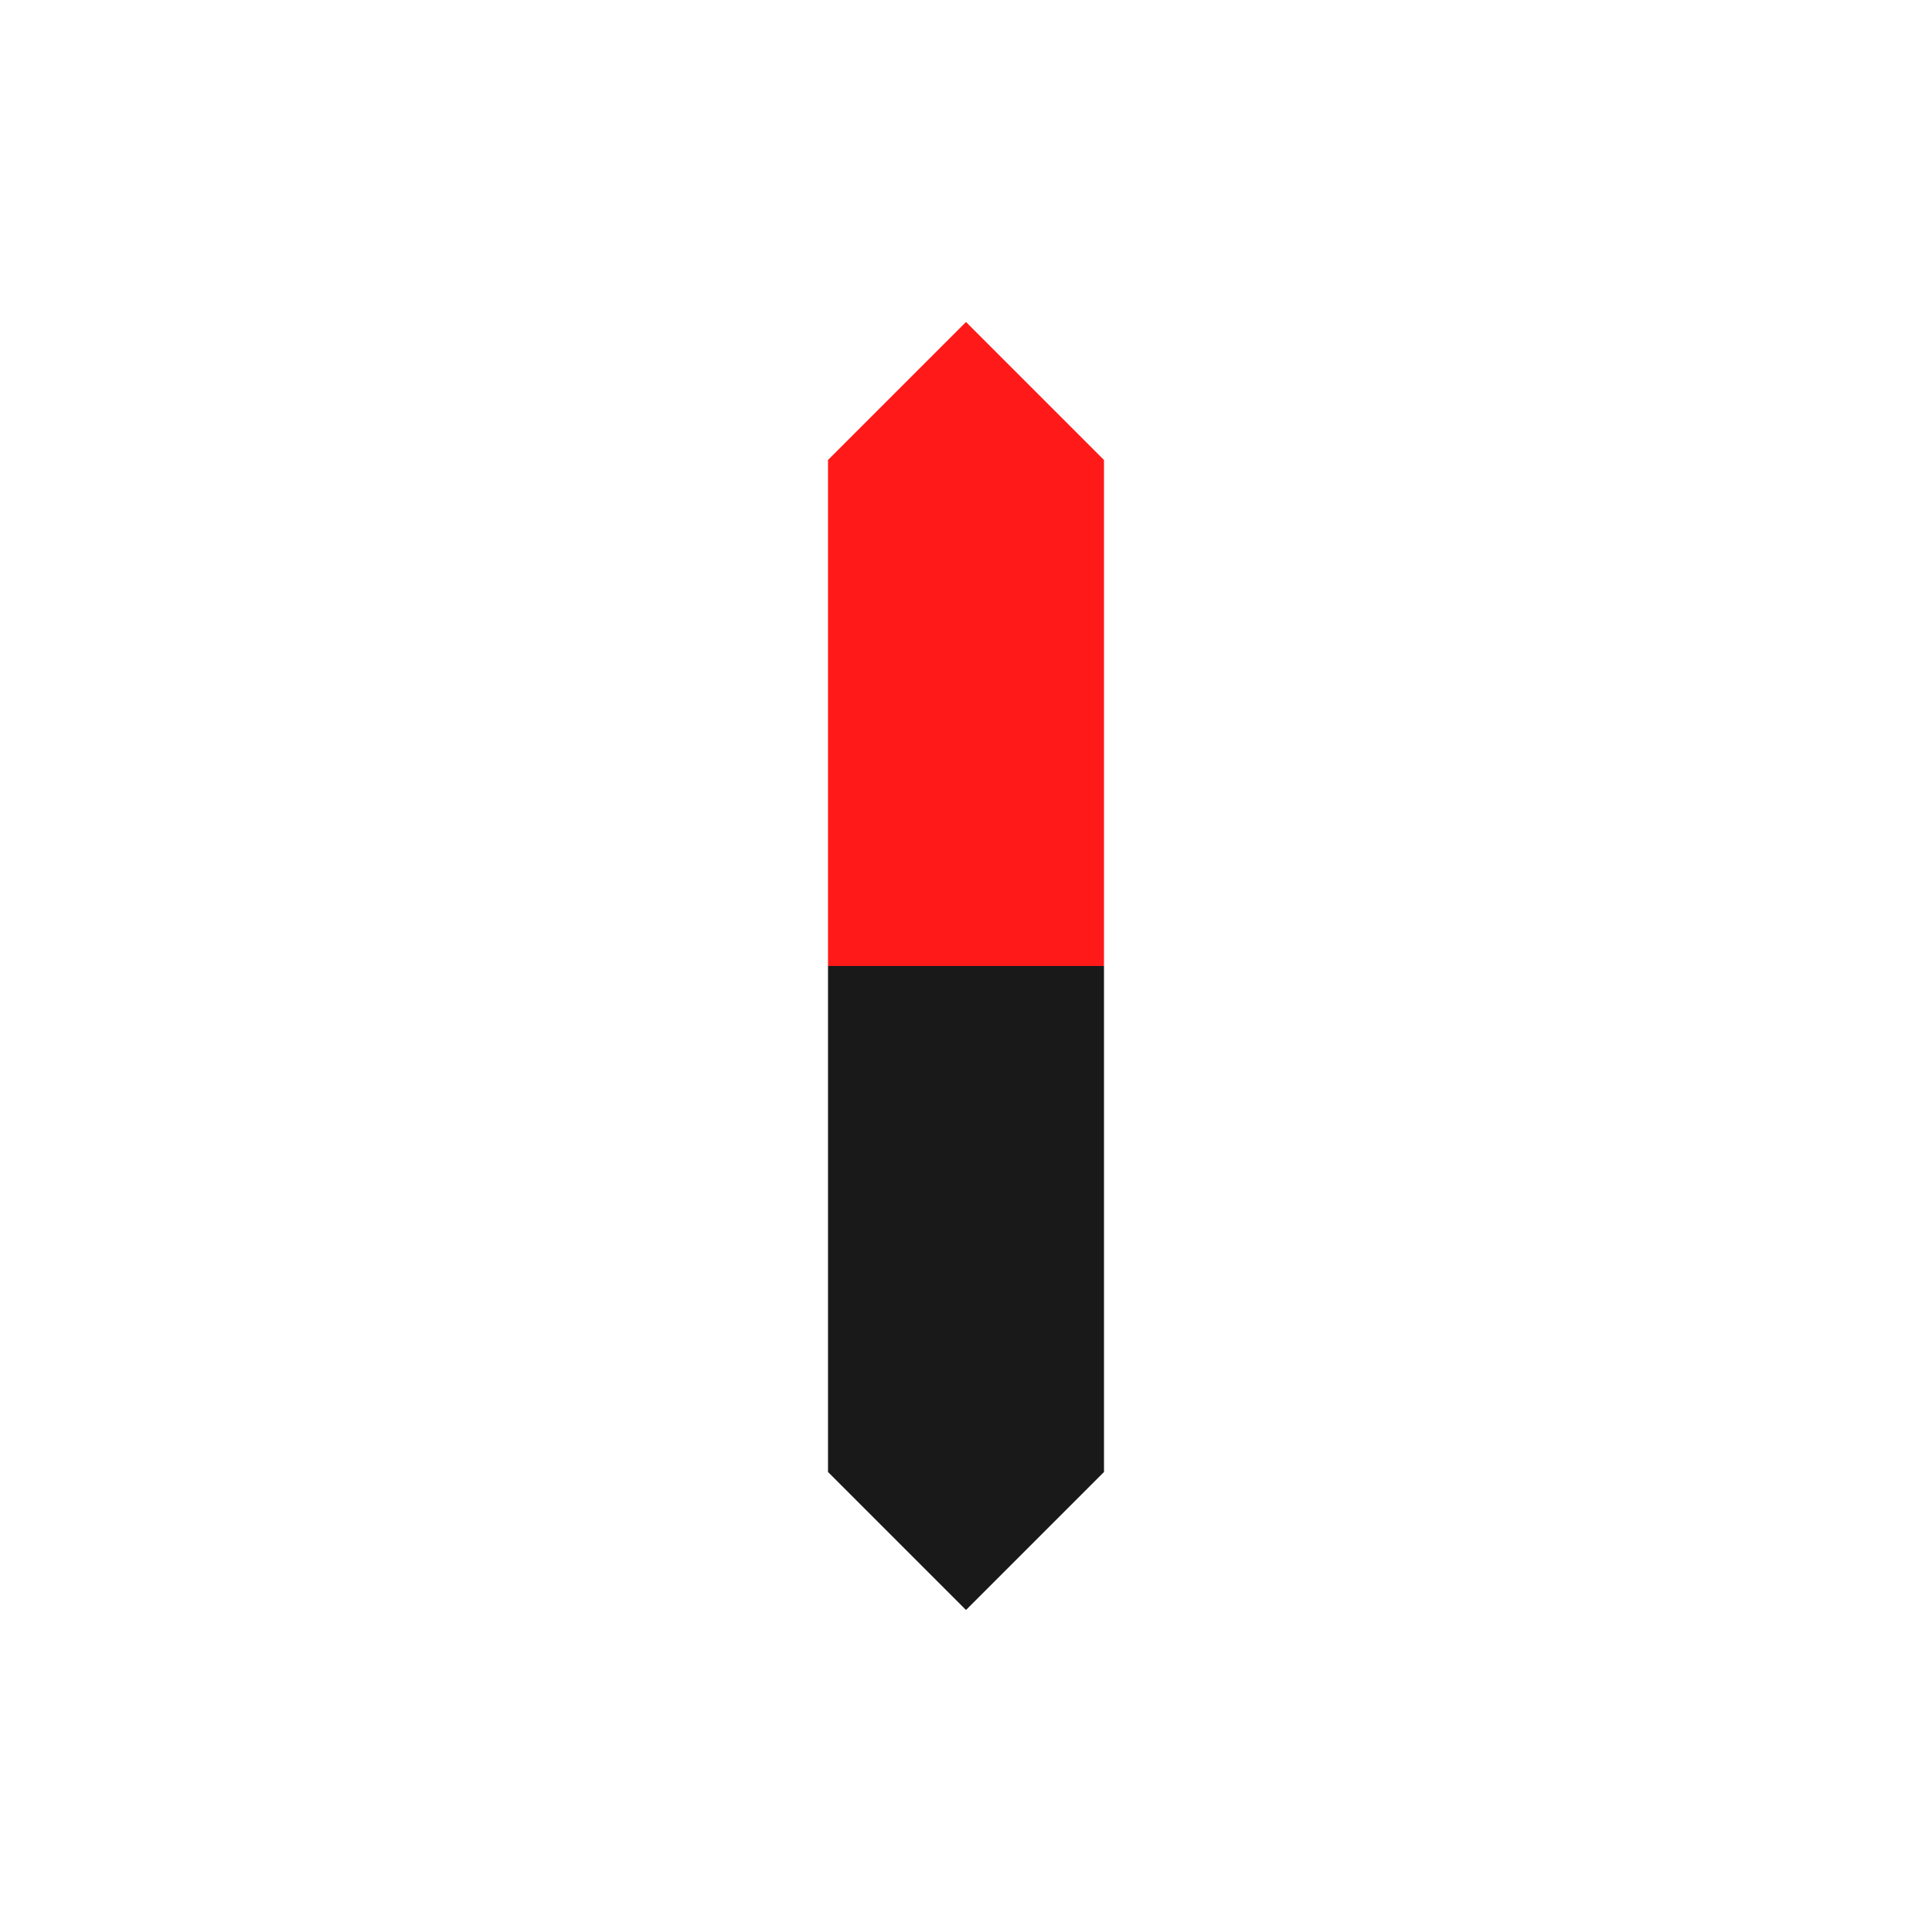
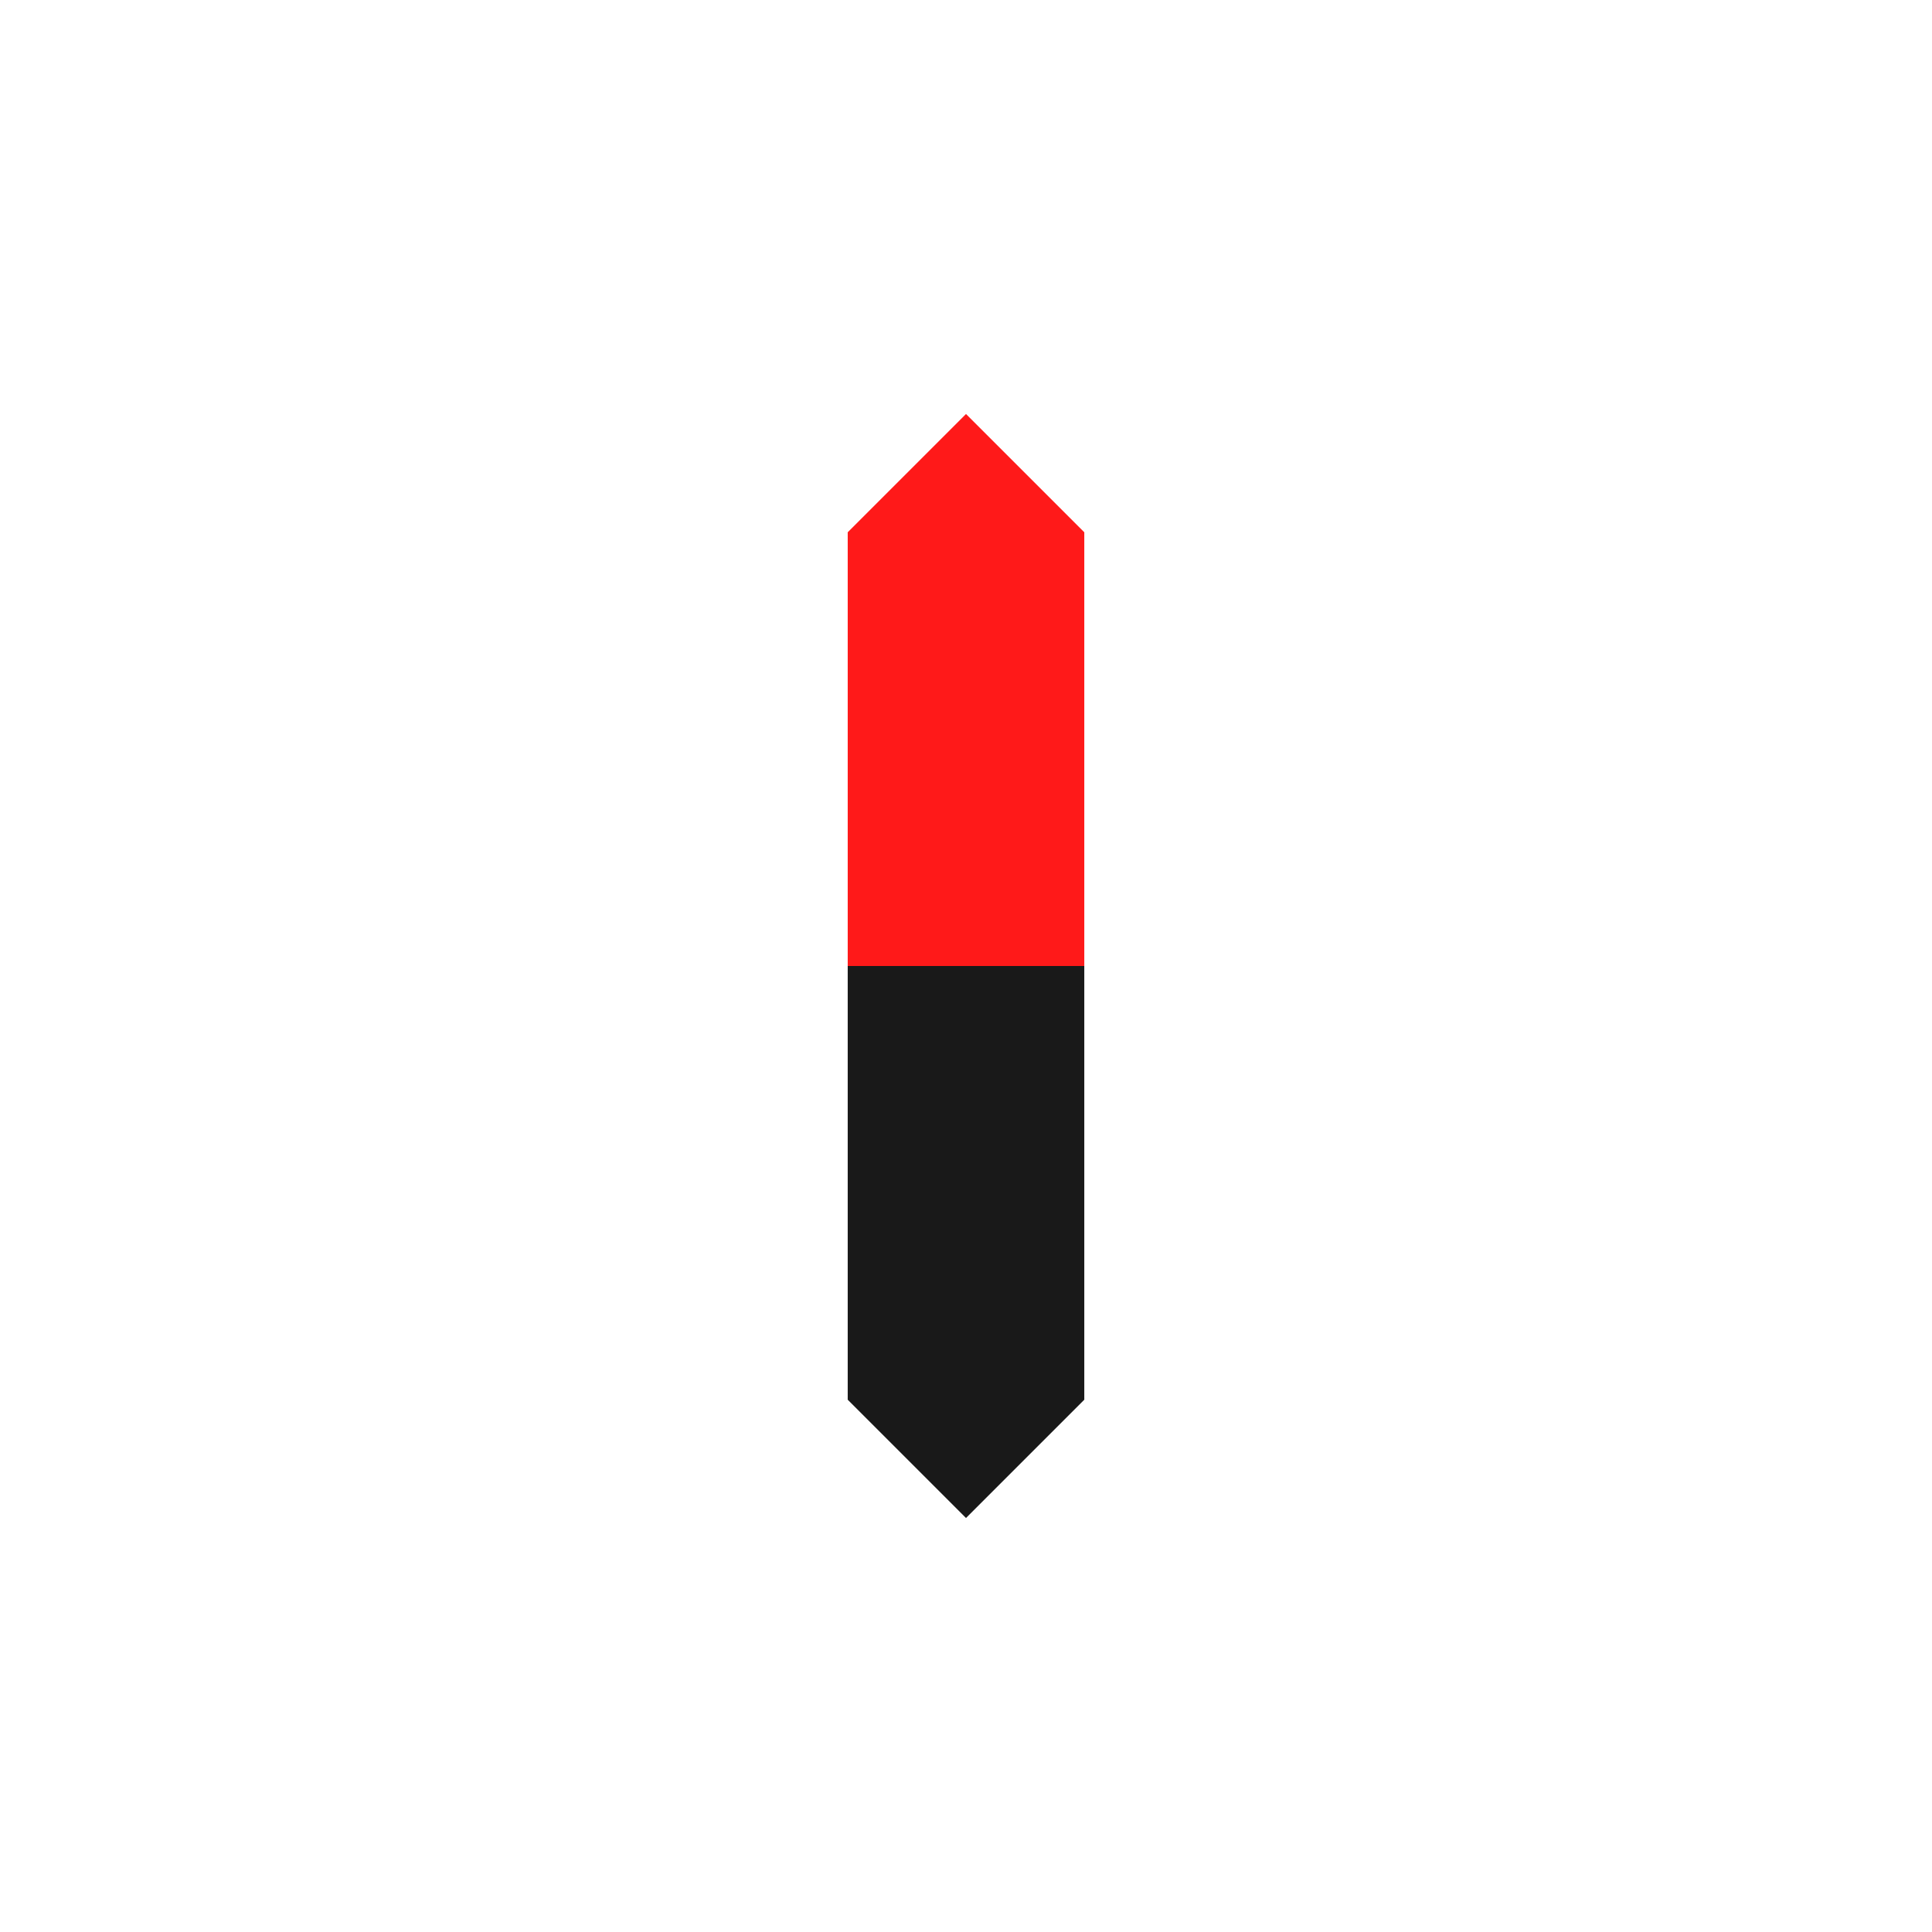
- <svg xmlns="http://www.w3.org/2000/svg" width="96" height="96" id="svg1901" version="1.1">
+ <svg xmlns="http://www.w3.org/2000/svg" width="112" height="112" id="svg1901" version="1.1">
  <defs id="defs1903" />
-   <g id="layer1" transform="translate(0,-956.3622)">
-     <g id="g10395" transform="matrix(1.142857,0,0,1.142857,6.857144,-157.1946)">
+   <g id="layer1" transform="translate(0,-940.3622)">
+     <g id="g10395" transform="matrix(1.142857,0,0,1.142857,14.85714,-165.1946)">
      <path id="path10403" d="m 30,1016.362 h 12 v -22 l -6,-6 -6,6 z" style="fill:#ff0000;fill-opacity:0.9;fill-rule:evenodd;stroke:none;stroke-width:1px;stroke-linecap:butt;stroke-linejoin:miter;stroke-opacity:1" />
      <path id="path10403-8" d="m 30,1016.362 h 12 v 22 l -6,6 -6,-6 z" style="fill:#000000;fill-opacity:0.9;fill-rule:evenodd;stroke:none;stroke-width:1px;stroke-linecap:butt;stroke-linejoin:miter;stroke-opacity:1" />
    </g>
  </g>
</svg>
